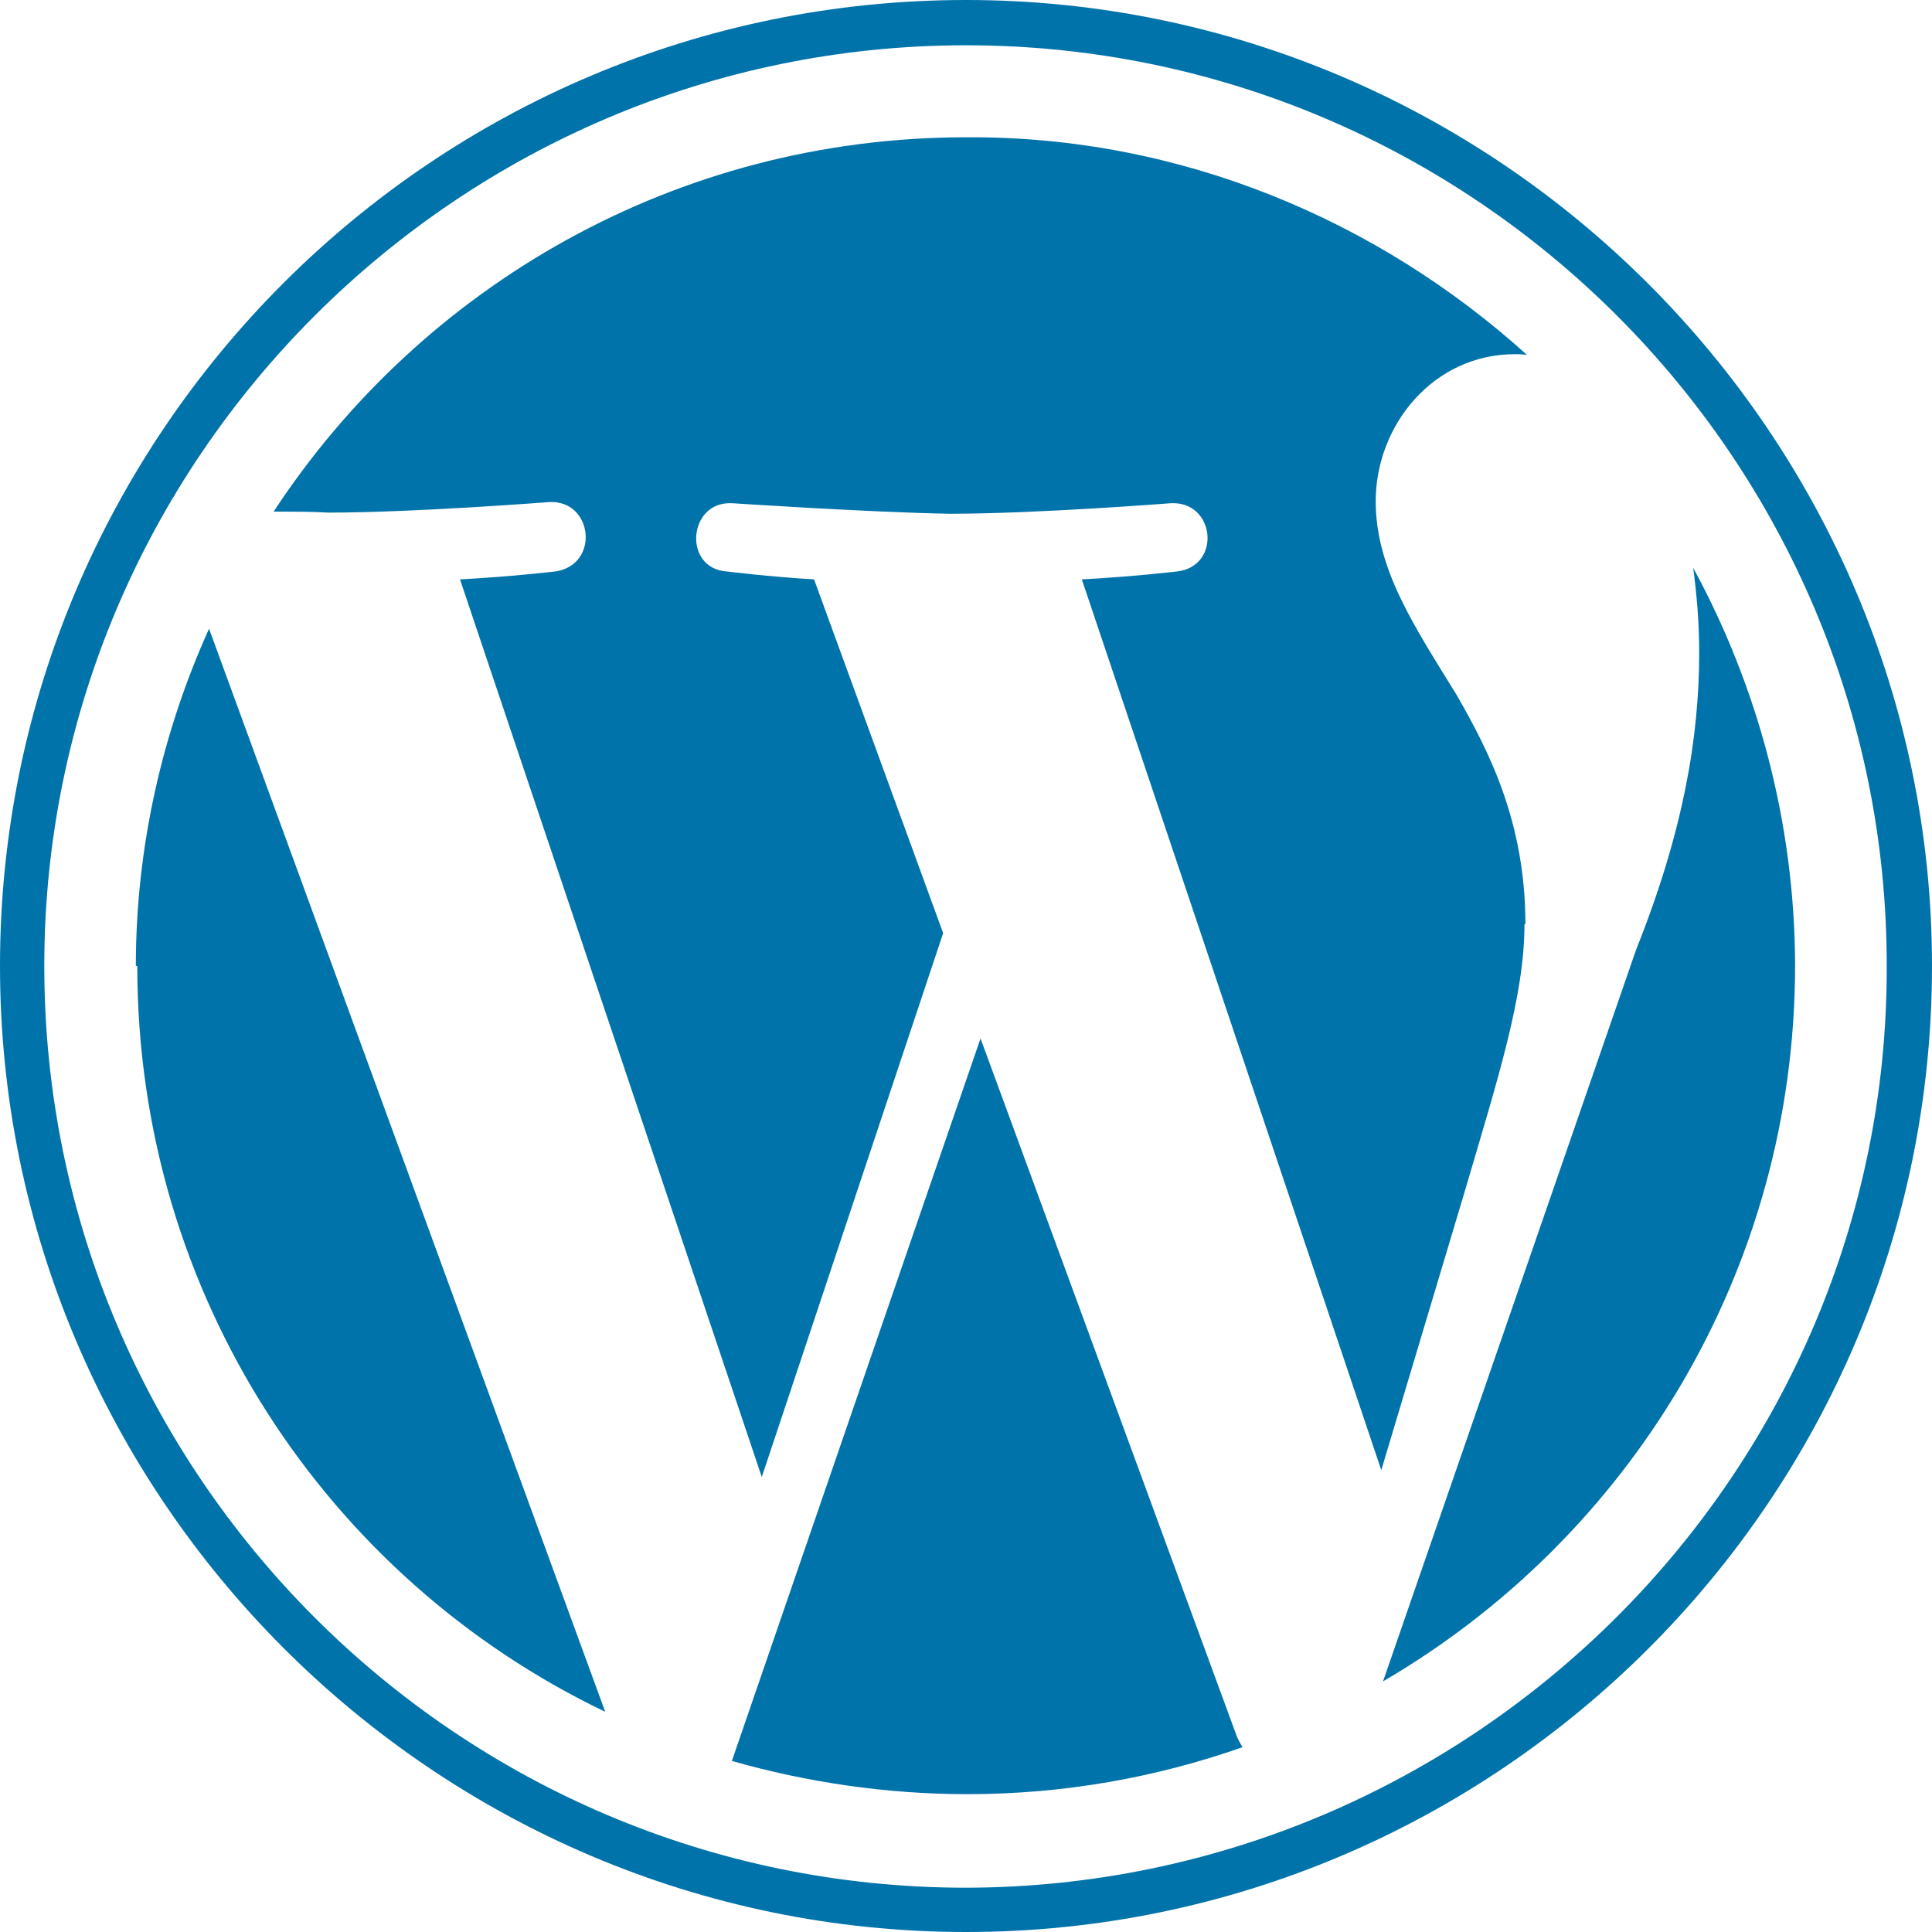
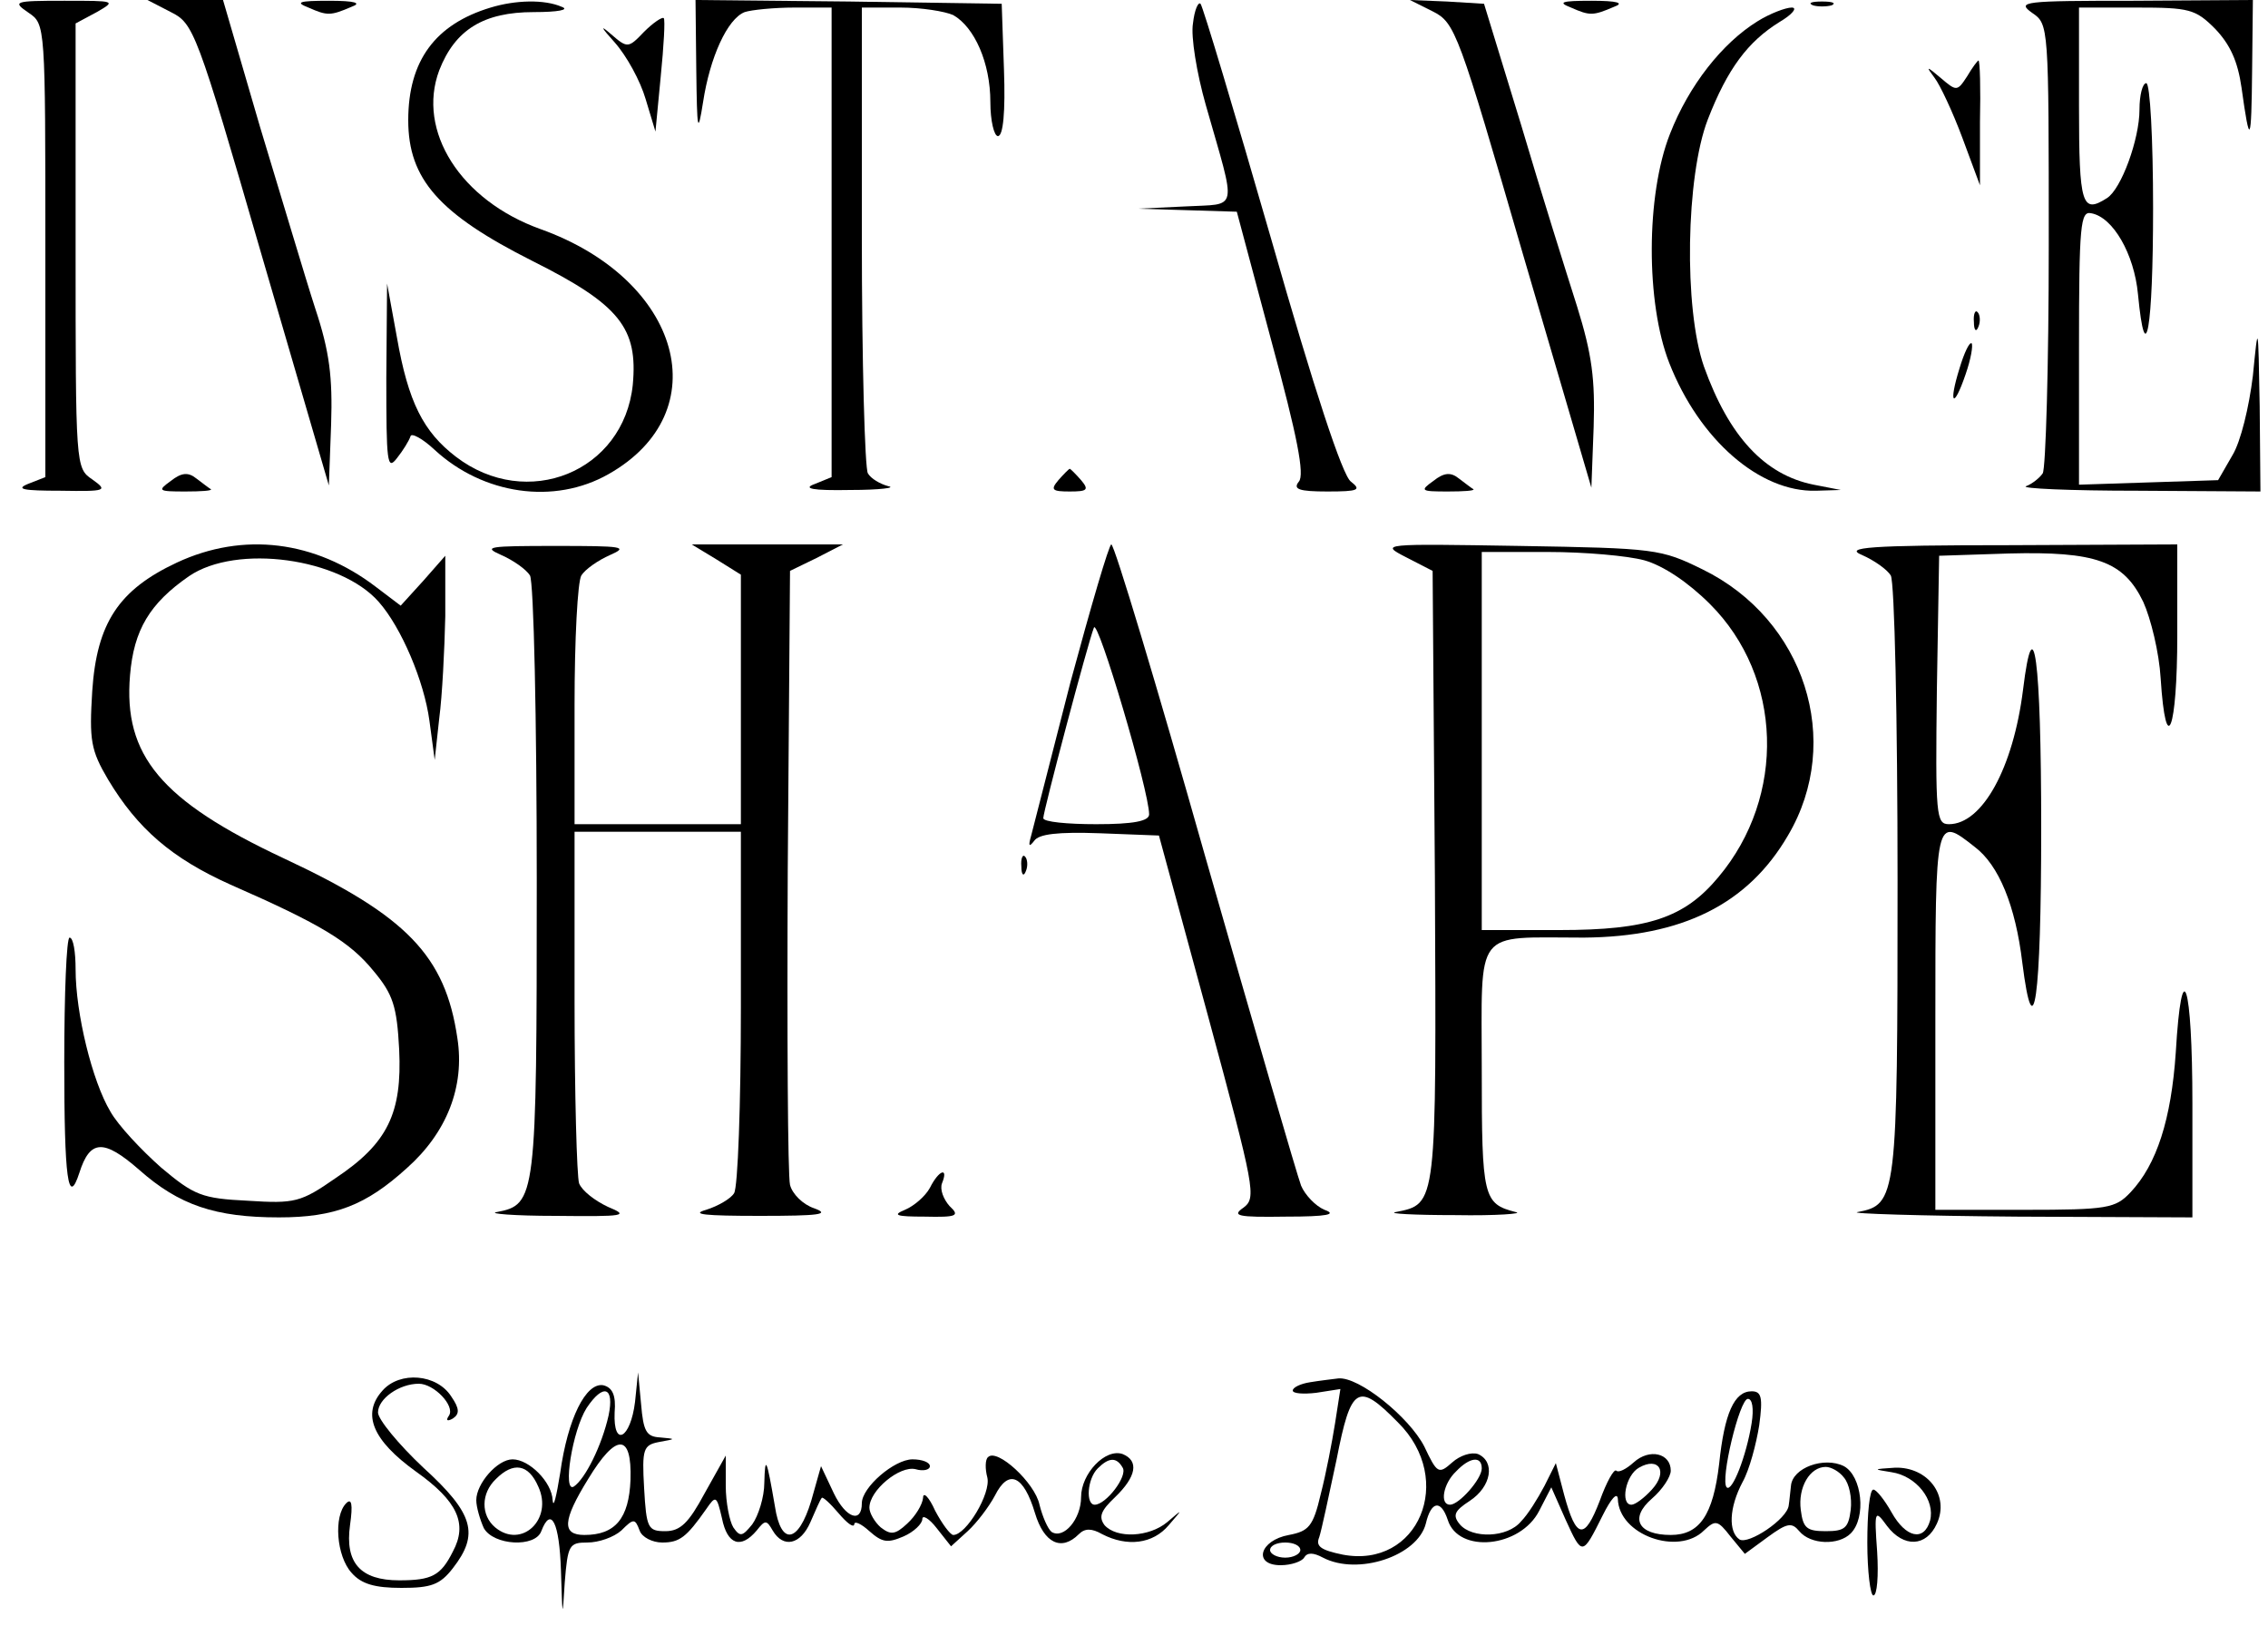
- <svg xmlns="http://www.w3.org/2000/svg" version="1.1" id="Layer_1" x="0px" y="0px" width="64px" height="64px" viewBox="0 0 64 64" enable-background="new 0 0 64 64" xml:space="preserve">
-   <style>.style0{fill:	#0073aa;}</style>
-   <g>
-     <g>
-       <path d="M4.548 31.999c0 10.9 6.3 20.3 15.5 24.706L6.925 20.827C5.402 24.2 4.5 28 4.5 31.999z M50.531 30.614c0-3.394-1.219-5.742-2.264-7.57c-1.391-2.263-2.695-4.177-2.695-6.439c0-2.523 1.912-4.872 4.609-4.872 c0.121 0 0.2 0 0.4 0.022C45.653 7.3 39.1 4.5 32 4.548c-9.591 0-18.027 4.921-22.936 12.4 c0.645 0 1.3 0 1.8 0.033c2.871 0 7.316-0.349 7.316-0.349c1.479-0.086 1.7 2.1 0.2 2.3 c0 0-1.487 0.174-3.142 0.261l9.997 29.735l6.008-18.017l-4.276-11.718c-1.479-0.087-2.879-0.261-2.879-0.261 c-1.48-0.087-1.306-2.349 0.174-2.262c0 0 4.5 0.3 7.2 0.349c2.87 0 7.317-0.349 7.317-0.349 c1.479-0.086 1.7 2.1 0.2 2.262c0 0-1.489 0.174-3.142 0.261l9.92 29.508l2.739-9.148 C49.628 35.7 50.5 33 50.5 30.614z M32.481 34.4l-8.237 23.934c2.46 0.7 5.1 1.1 7.8 1.1 c3.197 0 6.262-0.552 9.116-1.556c-0.072-0.118-0.141-0.243-0.196-0.379L32.481 34.4z M56.088 18.8 c0.119 0.9 0.2 1.8 0.2 2.823c0 2.785-0.521 5.916-2.088 9.832l-8.385 24.242c8.161-4.758 13.65-13.6 13.65-23.728 C59.451 27.2 58.2 22.7 56.1 18.83z M32 0c-17.645 0-32 14.355-32 32C0 49.6 14.4 64 32 64s32-14.355 32-32.001 C64 14.4 49.6 0 32 0z M32 62.533c-16.835 0-30.533-13.698-30.533-30.534C1.467 15.2 15.2 1.5 32 1.5 s30.534 13.7 30.5 30.532C62.533 48.8 48.8 62.5 32 62.533z" class="style0" />
-     </g>
+ <svg xmlns="http://www.w3.org/2000/svg" version="1.0" width="300pt" height="215pt" viewBox="0 0 300 215" preserveAspectRatio="xMidYMid meet">
+   <g transform="translate(0,215) scale(0.1,-0.1)" fill="#000000" stroke="none">
+     <path d="M38 2133 c22 -15 22 -16 22 -315 l0 -299 -23 -9 c-17 -7 -6 -9 43 -9 61 -1 63 0 42 15 -22 15 -22 17 -22 309 l0 294 28 15 c26 15 25 15 -43 15 -67 0 -69 -1 -47 -16z" />
+     <path d="M226 2134 c30 -15 34 -24 120 -321 l89 -305 3 81 c2 62 -2 96 -21 153 -13 40 -45 148 -73 240 l-49 168 -50 0 -50 0 31 -16z" />
+     <path d="M408 2140 c25 -11 29 -11 57 1 14 5 5 8 -30 8 -40 0 -45 -2 -27 -9z" />
+     <path d="M649 2140 c-73 -22 -109 -70 -109 -149 0 -78 41 -124 164 -186 116 -58 140 -89 133 -164 -12 -115 -140 -167 -234 -95 -43 33 -63 72 -78 158 l-13 71 -1 -125 c0 -111 1 -123 14 -106 8 10 16 23 18 29 1 5 16 -3 32 -18 64 -59 158 -73 230 -32 145 82 97 257 -90 324 -106 38 -164 130 -134 210 21 54 59 77 125 77 32 0 48 3 37 7 -23 10 -61 9 -94 -1z" />
+     <path d="M921 2058 c1 -82 2 -87 9 -43 9 59 32 110 55 119 9 3 39 6 66 6 l49 0 0 -310 0 -311 -22 -9 c-17 -6 -4 -9 47 -8 39 0 61 3 50 5 -11 3 -23 10 -27 17 -4 6 -8 147 -8 314 l0 302 51 0 c28 0 59 -5 70 -10 28 -16 49 -63 49 -115 0 -25 5 -45 10 -45 7 0 10 32 8 88 l-3 87 -202 3 -203 2 1 -92z" />
+     <path d="M1578 2119 c-3 -17 5 -66 17 -108 41 -144 44 -130 -27 -134 l-63 -3 66 -2 65 -2 46 -172 c34 -125 44 -176 36 -185 -8 -10 0 -13 38 -13 41 0 45 2 31 13 -11 7 -49 123 -105 319 -49 170 -91 310 -94 313 -3 3 -8 -8 -10 -26z" />
+     <path d="M1895 2135 c30 -15 34 -27 120 -323 l90 -307 3 80 c2 63 -2 96 -22 160 -14 44 -48 152 -74 240 l-49 160 -49 3 -49 2 30 -15z" />
+     <path d="M2078 2140 c25 -11 29 -11 57 1 14 5 5 8 -30 8 -40 0 -45 -2 -27 -9z" />
+     <path d="M2398 2143 c6 -2 18 -2 25 0 6 3 1 5 -13 5 -14 0 -19 -2 -12 -5z" />
+     <path d="M2688 2133 c22 -15 22 -16 22 -307 0 -160 -4 -296 -8 -302 -4 -6 -14 -14 -22 -17 -8 -3 58 -6 148 -6 l162 -1 -1 113 c-2 111 -2 111 -9 40 -5 -41 -16 -87 -27 -105 l-19 -33 -92 -3 -92 -3 0 181 c0 163 2 181 16 178 29 -5 57 -54 62 -107 10 -104 20 -46 20 114 0 91 -4 165 -9 165 -5 0 -9 -16 -9 -35 0 -39 -24 -105 -43 -117 -33 -21 -37 -10 -37 122 l0 130 76 0 c70 0 78 -2 104 -28 20 -21 30 -43 35 -78 11 -79 13 -75 14 24 l1 92 -157 -1 c-147 0 -156 -1 -135 -16z" />
+     <path d="M2325 2122 c-47 -29 -91 -85 -116 -149 -32 -81 -32 -224 -1 -303 40 -102 120 -171 194 -169 l33 1 -36 7 c-65 13 -112 64 -145 156 -27 77 -24 252 5 327 26 67 53 103 95 129 17 10 24 19 16 19 -8 0 -29 -8 -45 -18z" />
+     <path d="M852 2108 c-21 -22 -22 -22 -44 -3 -15 13 -13 9 5 -11 16 -18 34 -51 41 -75 l13 -43 7 73 c4 40 6 75 4 77 -2 2 -14 -6 -26 -18z" />
+     <path d="M2602 2049 c-13 -20 -14 -20 -35 -2 -19 16 -20 16 -8 0 7 -9 24 -45 37 -80 l23 -62 0 83 c1 45 0 82 -2 82 -1 0 -8 -9 -15 -21z" />
+     <path d="M2611 1724 c0 -11 3 -14 6 -6 3 7 2 16 -1 19 -3 4 -6 -2 -5 -13z" />
+     <path d="M2592 1663 c-15 -48 -8 -55 8 -8 7 20 10 38 8 41 -3 2 -10 -13 -16 -33z" />
+     <path d="M226 1514 c-18 -13 -17 -14 19 -14 21 0 36 1 34 3 -2 1 -11 8 -19 14 -11 9 -20 8 -34 -3z" />
+     <path d="M1400 1515 c-11 -13 -8 -15 15 -15 23 0 26 2 15 15 -7 8 -14 15 -15 15 -1 0 -8 -7 -15 -15z" />
+     <path d="M1896 1514 c-18 -13 -17 -14 19 -14 21 0 36 1 34 3 -2 1 -11 8 -19 14 -11 9 -20 8 -34 -3z" />
+     <path d="M234 1406 c-77 -36 -106 -80 -112 -170 -4 -65 -2 -78 21 -117 39 -65 84 -104 162 -139 121 -53 158 -76 189 -114 26 -31 31 -47 34 -104 4 -84 -15 -124 -84 -170 -46 -32 -54 -34 -116 -30 -61 3 -71 7 -115 44 -26 23 -57 56 -67 74 -24 40 -46 130 -46 188 0 23 -3 42 -8 42 -4 0 -7 -74 -7 -165 0 -154 5 -192 20 -146 14 44 32 45 79 4 53 -47 101 -63 185 -63 74 0 115 16 169 65 53 47 77 108 67 172 -16 109 -67 162 -230 238 -162 76 -212 136 -203 242 5 60 26 95 78 131 63 43 200 24 251 -34 30 -34 60 -105 67 -157 l7 -52 6 55 c4 30 7 91 8 135 l0 80 -29 -33 -30 -33 -33 25 c-80 61 -175 73 -263 32z" />
+     <path d="M663 1416 c16 -7 33 -19 38 -27 5 -8 9 -190 9 -404 0 -421 -1 -428 -53 -438 -12 -2 23 -5 78 -5 92 -1 98 0 69 12 -17 8 -34 21 -38 31 -3 9 -6 118 -6 241 l0 224 110 0 110 0 0 -232 c0 -128 -4 -239 -9 -246 -4 -7 -21 -17 -37 -22 -21 -6 -2 -8 71 -8 79 0 94 2 72 10 -15 5 -29 19 -32 31 -3 12 -4 200 -3 417 l3 395 35 17 35 18 -100 0 -100 0 33 -20 32 -20 0 -165 0 -165 -110 0 -110 0 0 158 c0 86 4 163 9 171 5 8 22 20 38 27 25 11 17 12 -72 12 -89 0 -97 -1 -72 -12z" />
+     <path d="M1416 1248 c-26 -101 -49 -192 -52 -203 -4 -14 -3 -16 4 -7 6 9 31 12 87 10 l78 -3 65 -239 c62 -229 64 -240 47 -253 -16 -11 -9 -13 56 -12 55 0 68 3 51 9 -12 5 -26 20 -31 32 -5 13 -62 209 -127 436 -64 226 -120 412 -124 412 -3 0 -27 -82 -54 -182z m104 -175 c0 -9 -21 -13 -70 -13 -38 0 -70 3 -70 8 0 9 59 232 67 252 5 13 73 -216 73 -247z" />
+     <path d="M1860 1413 l35 -18 3 -404 c2 -438 3 -433 -52 -444 -11 -2 24 -4 79 -4 55 -1 91 2 80 4 -43 11 -45 19 -45 188 0 190 -12 175 135 175 130 1 217 44 270 135 74 125 22 286 -113 352 -55 27 -62 28 -242 31 -183 3 -185 3 -150 -15z m315 -4 c25 -7 58 -29 87 -58 96 -96 101 -254 11 -361 -45 -54 -93 -70 -210 -70 l-103 0 0 250 0 250 88 0 c48 0 105 -5 127 -11z" />
+     <path d="M2463 1416 c16 -7 33 -19 38 -27 5 -8 9 -190 9 -404 0 -421 -1 -428 -53 -438 -12 -2 83 -5 211 -6 l232 -1 0 150 c0 161 -14 203 -22 68 -6 -88 -25 -148 -60 -185 -20 -21 -30 -23 -140 -23 l-118 0 0 250 c0 271 0 271 52 230 32 -24 54 -78 63 -153 15 -119 25 -49 25 178 0 224 -10 297 -24 183 -13 -104 -54 -178 -98 -178 -17 0 -18 11 -16 178 l3 177 92 3 c115 3 152 -10 178 -64 10 -22 21 -67 23 -101 7 -108 22 -69 22 57 l0 120 -222 -1 c-188 0 -219 -3 -195 -13z" />
+     <path d="M1351 1004 c0 -11 3 -14 6 -6 3 7 2 16 -1 19 -3 4 -6 -2 -5 -13z" />
+     <path d="M1230 579 c-6 -11 -21 -24 -33 -29 -17 -7 -12 -9 26 -9 43 -1 47 1 33 14 -8 9 -13 22 -10 30 9 22 -4 18 -16 -6z" />
+     <path d="M506 311 c-28 -31 -13 -66 44 -107 55 -39 69 -69 49 -106 -16 -32 -28 -38 -71 -38 -51 0 -72 23 -65 73 4 28 2 36 -5 29 -17 -17 -13 -70 7 -92 13 -15 31 -20 66 -20 39 0 51 4 68 26 35 45 28 72 -39 133 -33 31 -60 64 -60 73 0 18 28 38 54 38 20 0 48 -29 40 -42 -5 -7 -2 -8 5 -4 9 6 9 13 -2 29 -19 30 -68 34 -91 8z" />
+     <path d="M840 296 c-6 -49 -29 -61 -27 -14 2 23 -3 33 -15 36 -23 4 -47 -44 -57 -116 -5 -31 -9 -48 -10 -36 -1 24 -31 54 -53 54 -20 0 -48 -32 -48 -54 0 -9 5 -26 10 -37 13 -23 68 -26 76 -4 13 34 24 11 26 -52 2 -64 2 -65 5 -16 4 50 6 53 30 53 15 0 35 7 45 16 16 16 18 16 24 0 3 -9 17 -16 30 -16 23 0 32 7 58 44 13 19 14 18 21 -12 7 -35 25 -41 46 -16 11 14 13 14 21 0 14 -24 37 -19 50 11 7 16 13 30 15 32 1 2 11 -7 22 -20 11 -13 20 -20 21 -15 0 5 9 1 20 -9 17 -15 24 -16 45 -7 14 6 25 17 25 23 0 6 9 1 19 -12 l19 -24 22 20 c12 11 28 32 36 47 18 36 38 27 53 -23 12 -40 35 -51 58 -28 8 8 17 8 31 0 33 -17 67 -13 88 12 19 22 19 22 -2 4 -24 -20 -67 -22 -83 -4 -8 11 -5 19 14 37 28 27 32 48 10 57 -23 8 -55 -26 -55 -57 0 -29 -23 -56 -39 -46 -5 4 -12 20 -16 36 -6 29 -56 75 -68 63 -4 -3 -4 -16 -1 -27 5 -21 -28 -76 -45 -76 -4 0 -15 15 -24 32 -8 18 -16 26 -16 17 -1 -9 -10 -24 -21 -34 -16 -15 -22 -15 -35 -5 -8 7 -15 19 -15 26 0 23 40 56 61 51 10 -3 19 -1 19 4 0 5 -10 9 -23 9 -24 0 -67 -37 -67 -58 0 -27 -21 -20 -37 13 l-17 36 -13 -46 c-17 -56 -40 -60 -48 -7 -11 64 -13 68 -14 31 0 -19 -8 -44 -16 -55 -13 -16 -16 -17 -25 -4 -5 8 -10 33 -10 55 l0 40 -28 -50 c-21 -39 -32 -50 -52 -50 -23 0 -25 4 -28 57 -3 52 -1 57 20 61 22 4 23 4 1 6 -18 1 -22 8 -25 44 l-4 42 -4 -39z m-35 -18 c-9 -40 -31 -84 -46 -94 -15 -9 -2 74 17 104 22 33 37 28 29 -10z m29 -85 c-2 -51 -20 -73 -61 -73 -30 0 -29 19 5 74 37 61 58 61 56 -1z m651 16 c7 -11 -22 -49 -37 -49 -12 0 -10 34 4 48 15 15 25 15 33 1z m-773 -25 c20 -43 -22 -83 -57 -54 -19 16 -19 45 1 64 23 23 43 20 56 -10z" />
+     <path d="M1733 322 c-13 -2 -23 -7 -23 -11 0 -4 14 -5 31 -3 l32 5 -7 -45 c-4 -25 -12 -67 -19 -94 -10 -43 -16 -49 -42 -54 -39 -7 -48 -40 -11 -40 14 0 28 5 31 10 4 7 12 7 25 0 46 -24 125 2 136 45 7 30 20 32 29 5 14 -45 96 -37 121 12 l16 31 19 -43 c22 -48 22 -48 49 6 11 22 19 31 20 22 1 -48 80 -76 114 -42 15 14 18 14 35 -8 l19 -23 30 22 c26 19 32 20 42 8 15 -18 52 -19 68 -3 21 21 15 76 -9 89 -26 13 -68 -2 -70 -26 -1 -8 -2 -20 -3 -26 -2 -18 -53 -52 -65 -45 -15 10 -14 42 4 76 9 16 18 50 22 75 5 37 3 45 -10 45 -23 0 -36 -29 -43 -96 -8 -68 -26 -94 -64 -94 -43 0 -55 22 -25 48 14 12 25 29 25 37 0 23 -28 30 -49 11 -10 -9 -20 -14 -23 -11 -3 3 -13 -15 -22 -40 -20 -52 -31 -51 -47 8 l-11 42 -15 -30 c-9 -17 -22 -38 -31 -47 -18 -22 -65 -23 -81 -4 -10 12 -7 18 13 31 29 19 34 52 11 62 -9 3 -24 -2 -34 -11 -18 -16 -20 -15 -37 21 -20 39 -87 93 -114 90 -8 -1 -25 -3 -37 -5z m116 -53 c77 -76 27 -194 -73 -175 -29 6 -36 11 -31 23 3 9 13 56 23 103 19 97 28 103 81 49z m468 -1 c-7 -44 -26 -92 -33 -85 -9 9 17 117 28 117 6 0 8 -13 5 -32z m-357 -60 c0 -14 -30 -48 -42 -48 -14 0 -9 28 8 44 18 19 34 21 34 4z m225 -28 c-10 -11 -22 -20 -27 -20 -15 0 -8 39 10 49 26 15 39 -5 17 -29z m254 16 c7 -8 11 -27 9 -43 -3 -24 -8 -28 -33 -28 -25 0 -30 4 -33 28 -4 30 12 57 33 57 7 0 18 -6 24 -14z m-719 -96 c0 -5 -9 -10 -20 -10 -11 0 -20 5 -20 10 0 6 9 10 20 10 11 0 20 -4 20 -10z" />
+     <path d="M2502 203 c33 -5 58 -37 51 -64 -8 -28 -32 -23 -51 11 -9 16 -20 30 -24 30 -5 0 -8 -31 -8 -70 0 -38 4 -70 8 -70 5 0 7 26 5 58 -4 55 -3 56 13 34 22 -29 52 -28 66 3 17 37 -12 75 -55 74 -30 -2 -30 -2 -5 -6z" />
  </g>
</svg>
